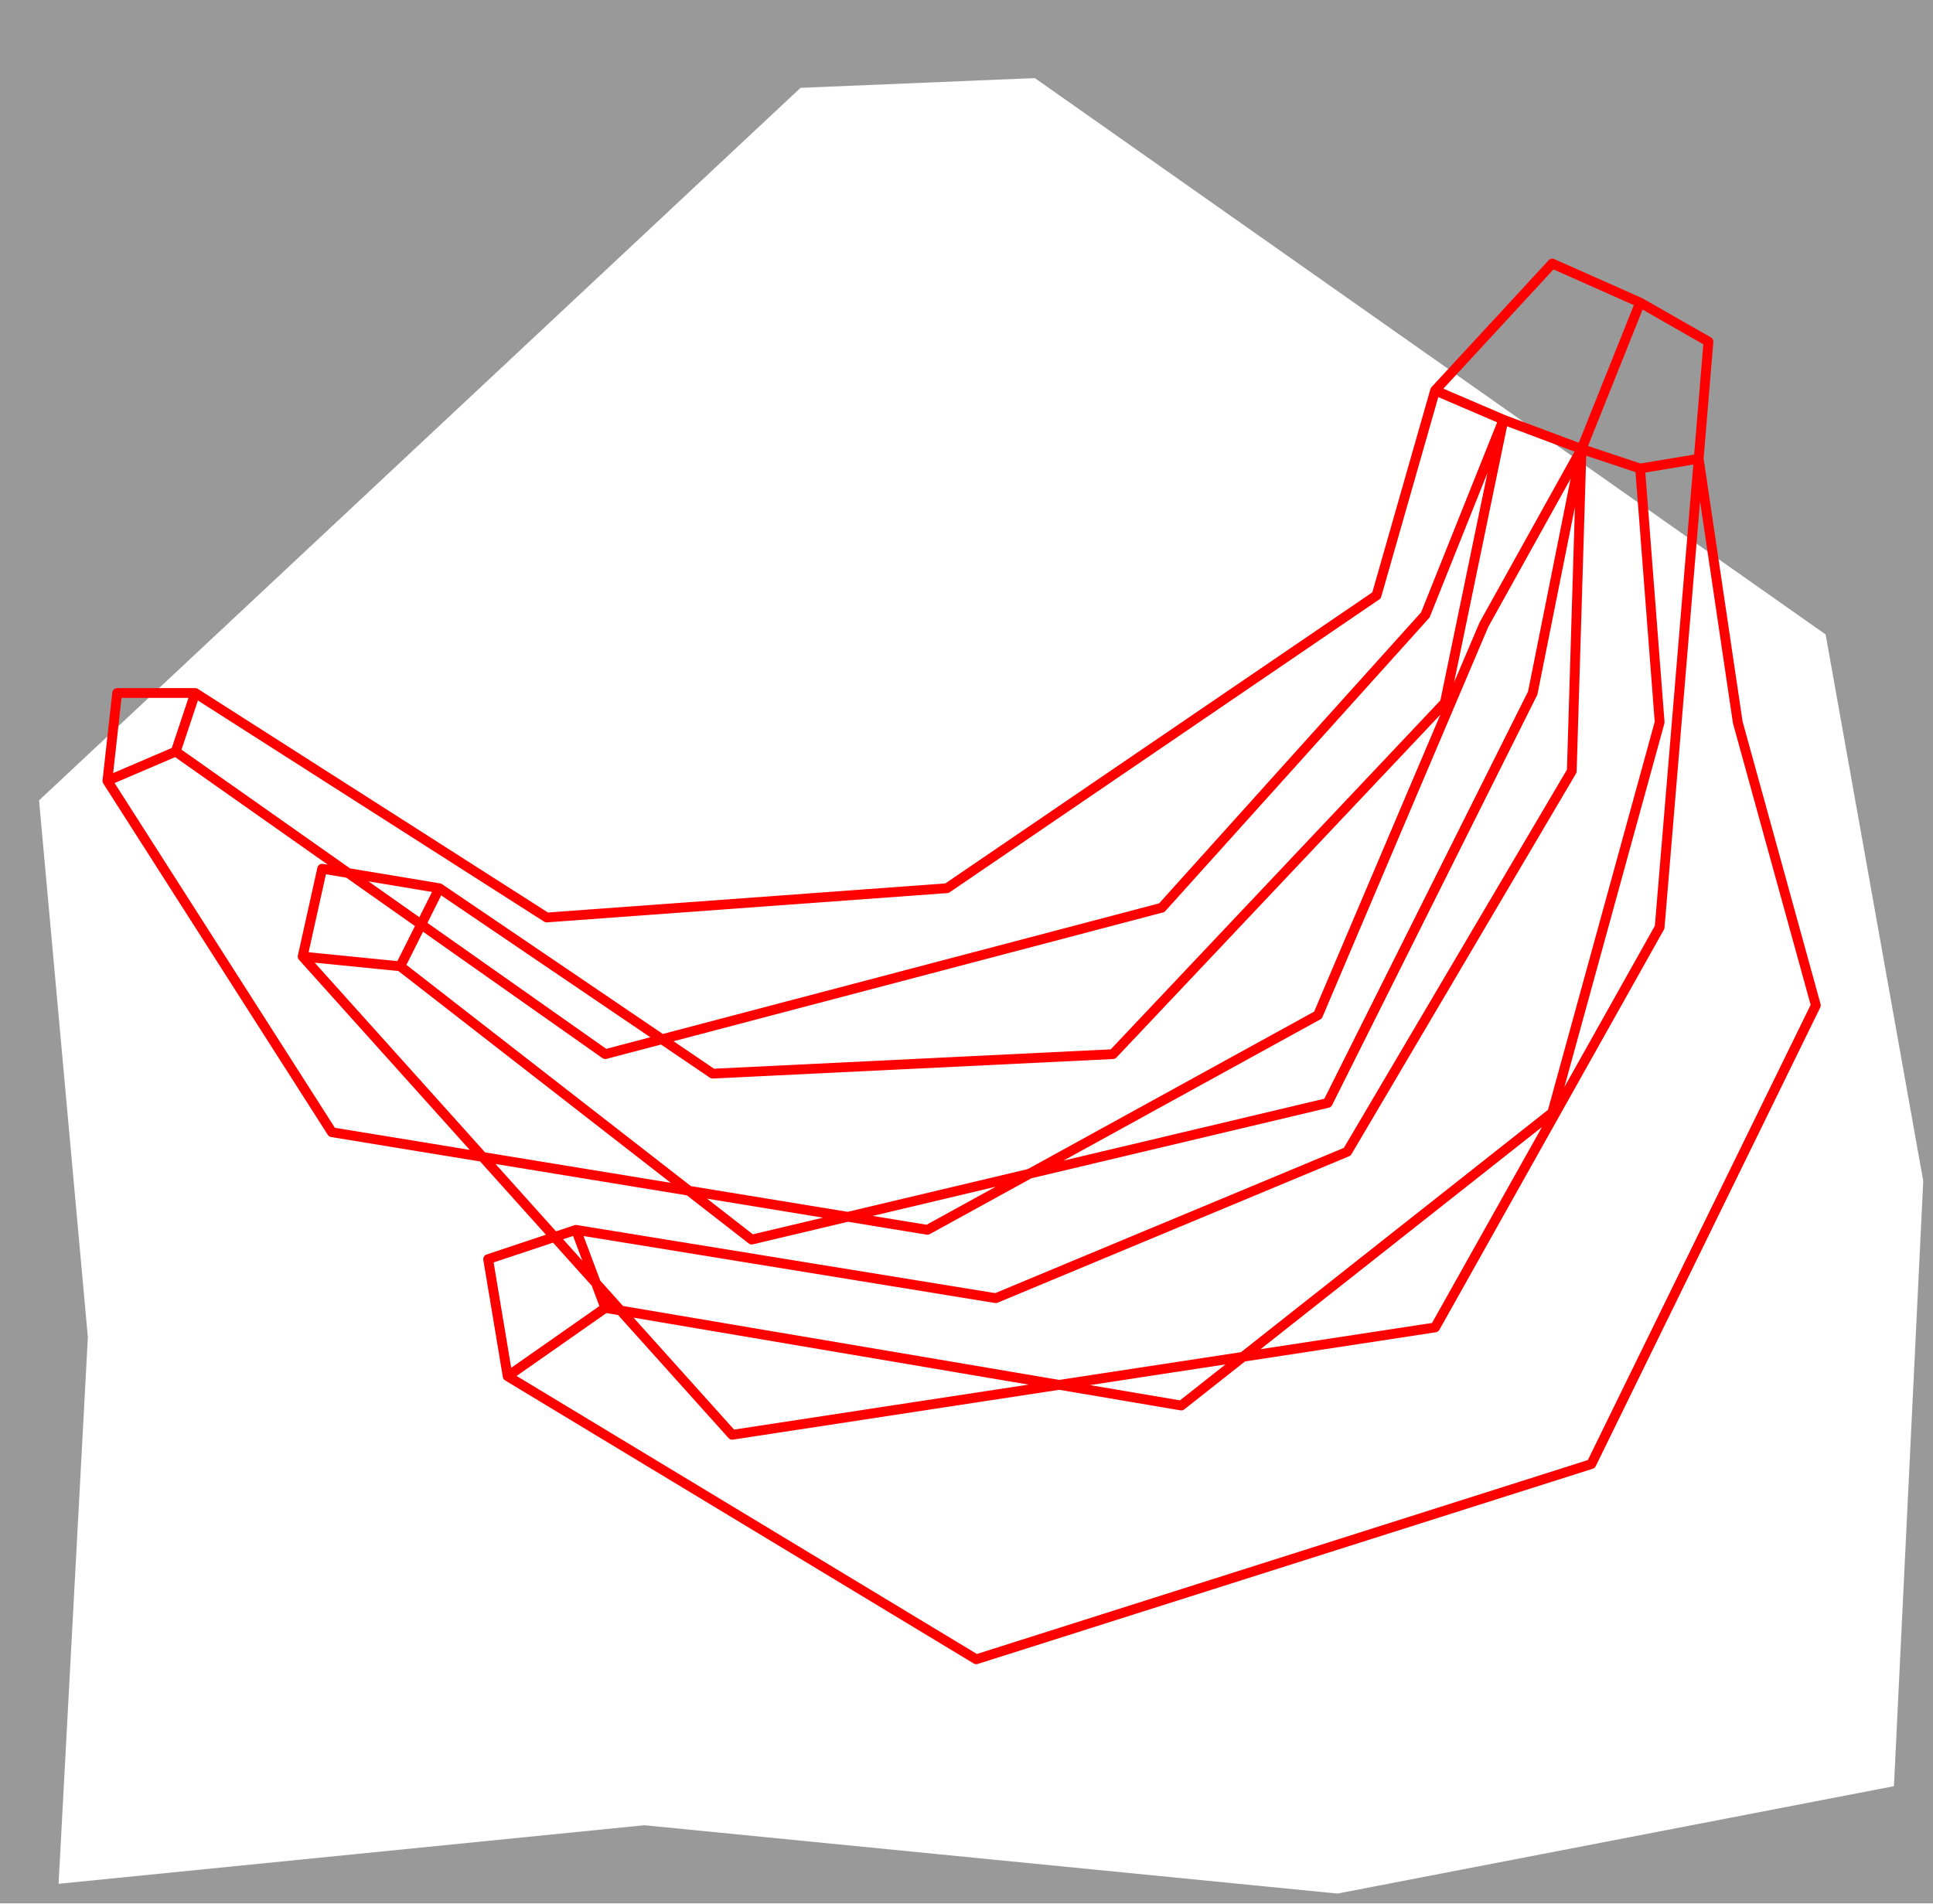
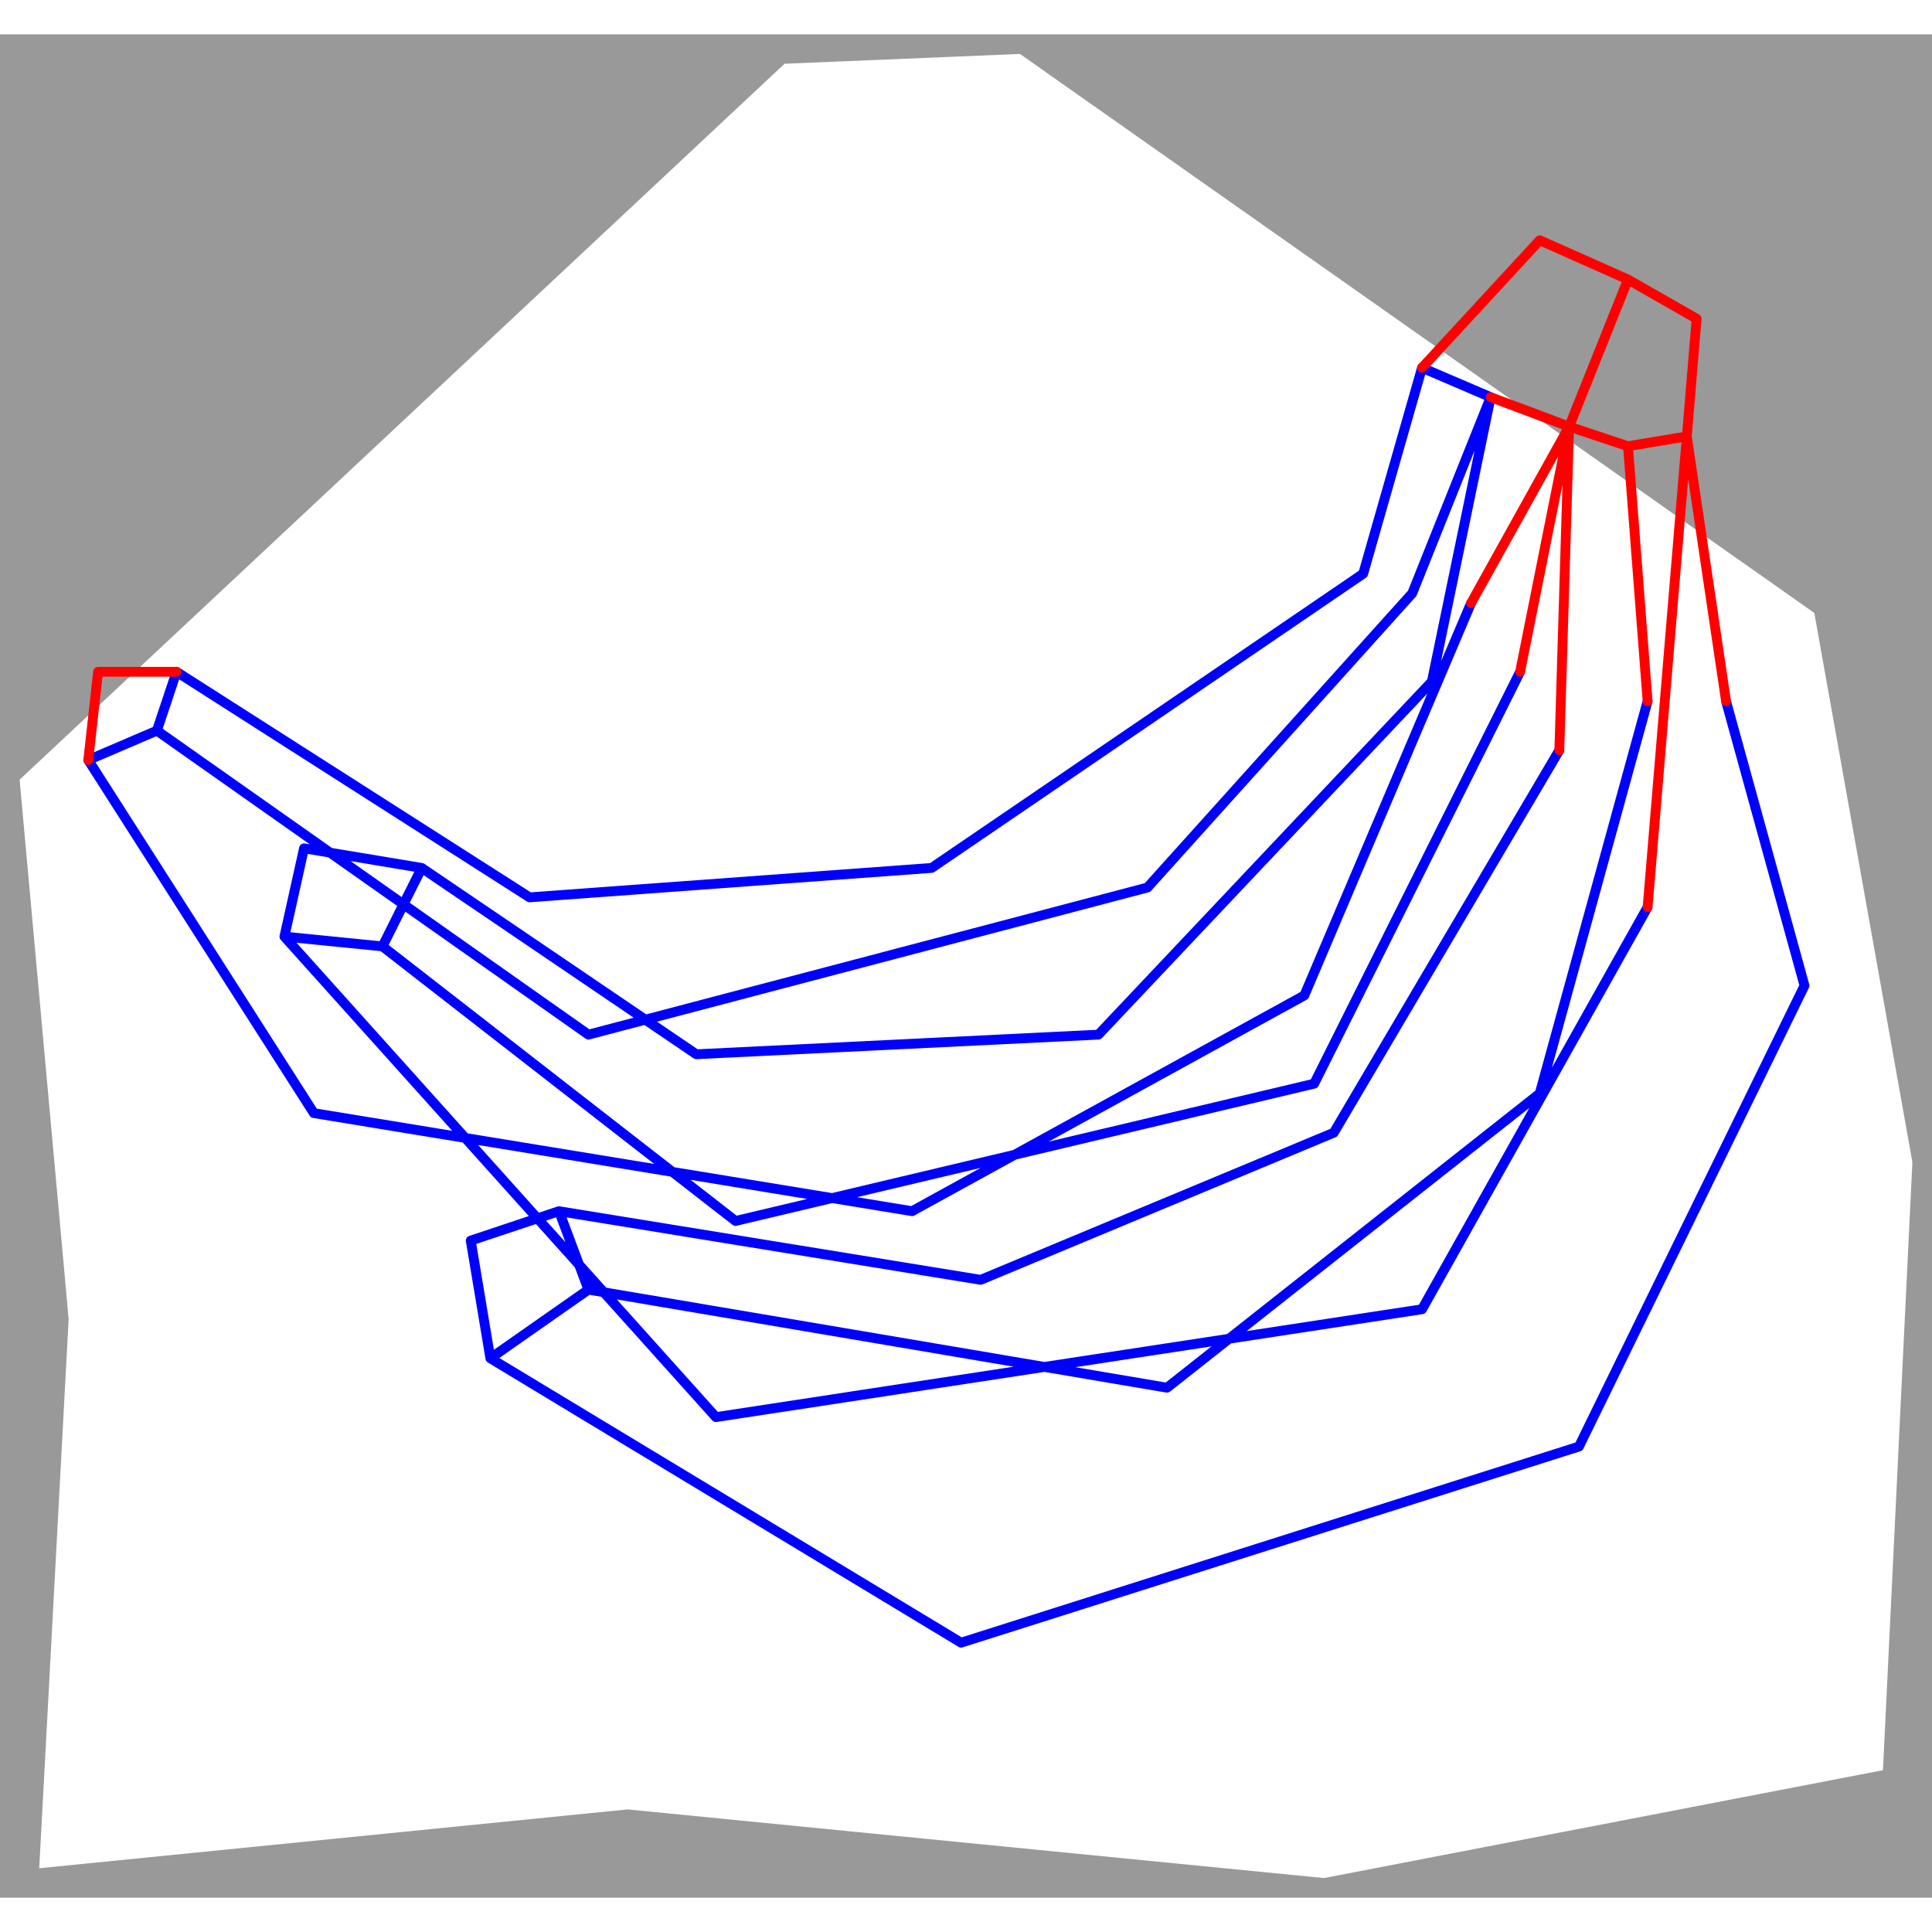
- <svg xmlns="http://www.w3.org/2000/svg" viewBox="0 0 198 195" width="500">
-   <path d="M6 193L66 187L137 194L194 183L197 121L187 65L106 8L82 9L4 82L9 137M0 0L198 0L198 195L0 195" style="fill:#00000066;fill-rule:evenodd;stroke:none;" />
-   <path d="M11 80L12 71M11 80L18 77M11 80L34 116M12 71L20 71M18 77L20 71M18 77L62 108M20 71L56 94M31 98L33 89M31 98L41 99M31 98L75 147M33 89L45 91M34 116L95 126M41 99L45 91M41 99L77 127M45 91L73 110M50 129L52 141M50 129L59 126M52 141L62 134M52 141L100 170M56 94L97 91M59 126L62 134M59 126L102 133M62 108L119 93M62 134L121 144M73 110L114 108M75 147L147 136M77 127L136 113M95 126L135 104M97 91L141 61M100 170L163 150M102 133L138 118M114 108L148 72M119 93L146 63M121 144L159 114M135 104L152 64M136 113L157 71M138 118L161 79M141 61L147 40M146 63L154 43M147 40L154 43M147 40L159 27M147 136L170 95M148 72L154 43M152 64L162 46M154 43L162 46M157 71L162 46M159 27L168 31M159 114L170 74M161 79L162 46M162 46L168 31M162 46L168 48M163 150L186 103M168 31L175 35M168 48L170 74M168 48L174 47M170 95L174 47M174 47L175 35M174 47L178 74M178 74L186 103" style="fill:none;stroke:#ff0000;stroke-linecap:round" />
+ <svg xmlns="http://www.w3.org/2000/svg" height="500" viewBox="2 6 197 190" width="500">
+   <path class="hole" d="M6 193L66 187L137 194L194 183L197 121L187 65L106 8L82 9L4 82L9 137M2 6L199 6L199 196L2 196" style="fill:#00000066;fill-rule:evenodd;stroke:none;" />
+   <path class="ok" d="M11 80L18 77M11 80L34 116M18 77L20 71M18 77L62 108M20 71L56 94M31 98L33 89M31 98L41 99M31 98L75 147M33 89L45 91M34 116L95 126M41 99L45 91M41 99L77 127M45 91L73 110M50 129L52 141M50 129L59 126M52 141L62 134M52 141L100 170M56 94L97 91M59 126L62 134M59 126L102 133M62 108L119 93M62 134L121 144M73 110L114 108M75 147L147 136M77 127L136 113M95 126L135 104M97 91L141 61M100 170L163 150M102 133L138 118M114 108L148 72M119 93L146 63M121 144L159 114M135 104L152 64M136 113L157 71M138 118L161 79M141 61L147 40M146 63L154 43M147 40L154 43M147 136L170 95M148 72L154 43M159 114L170 74M163 150L186 103M178 74L186 103" style="fill:none;stroke:#0000ff;stroke-linecap:round" />
+   <path class="short" d="" style="fill:none;stroke:#00ff99;stroke-linecap:round" />
+   <path class="long" d="" style="fill:none;stroke:#ff0099;stroke-linecap:round" />
+   <path class="out" d="M11 80L12 71M12 71L20 71M147 40L159 27M152 64L162 46M154 43L162 46M157 71L162 46M159 27L168 31M161 79L162 46M162 46L168 31M162 46L168 48M168 31L175 35M168 48L170 74M168 48L174 47M170 95L174 47M174 47L175 35M174 47L178 74" style="fill:none;stroke:#ff0000;stroke-linecap:round" />
</svg>
